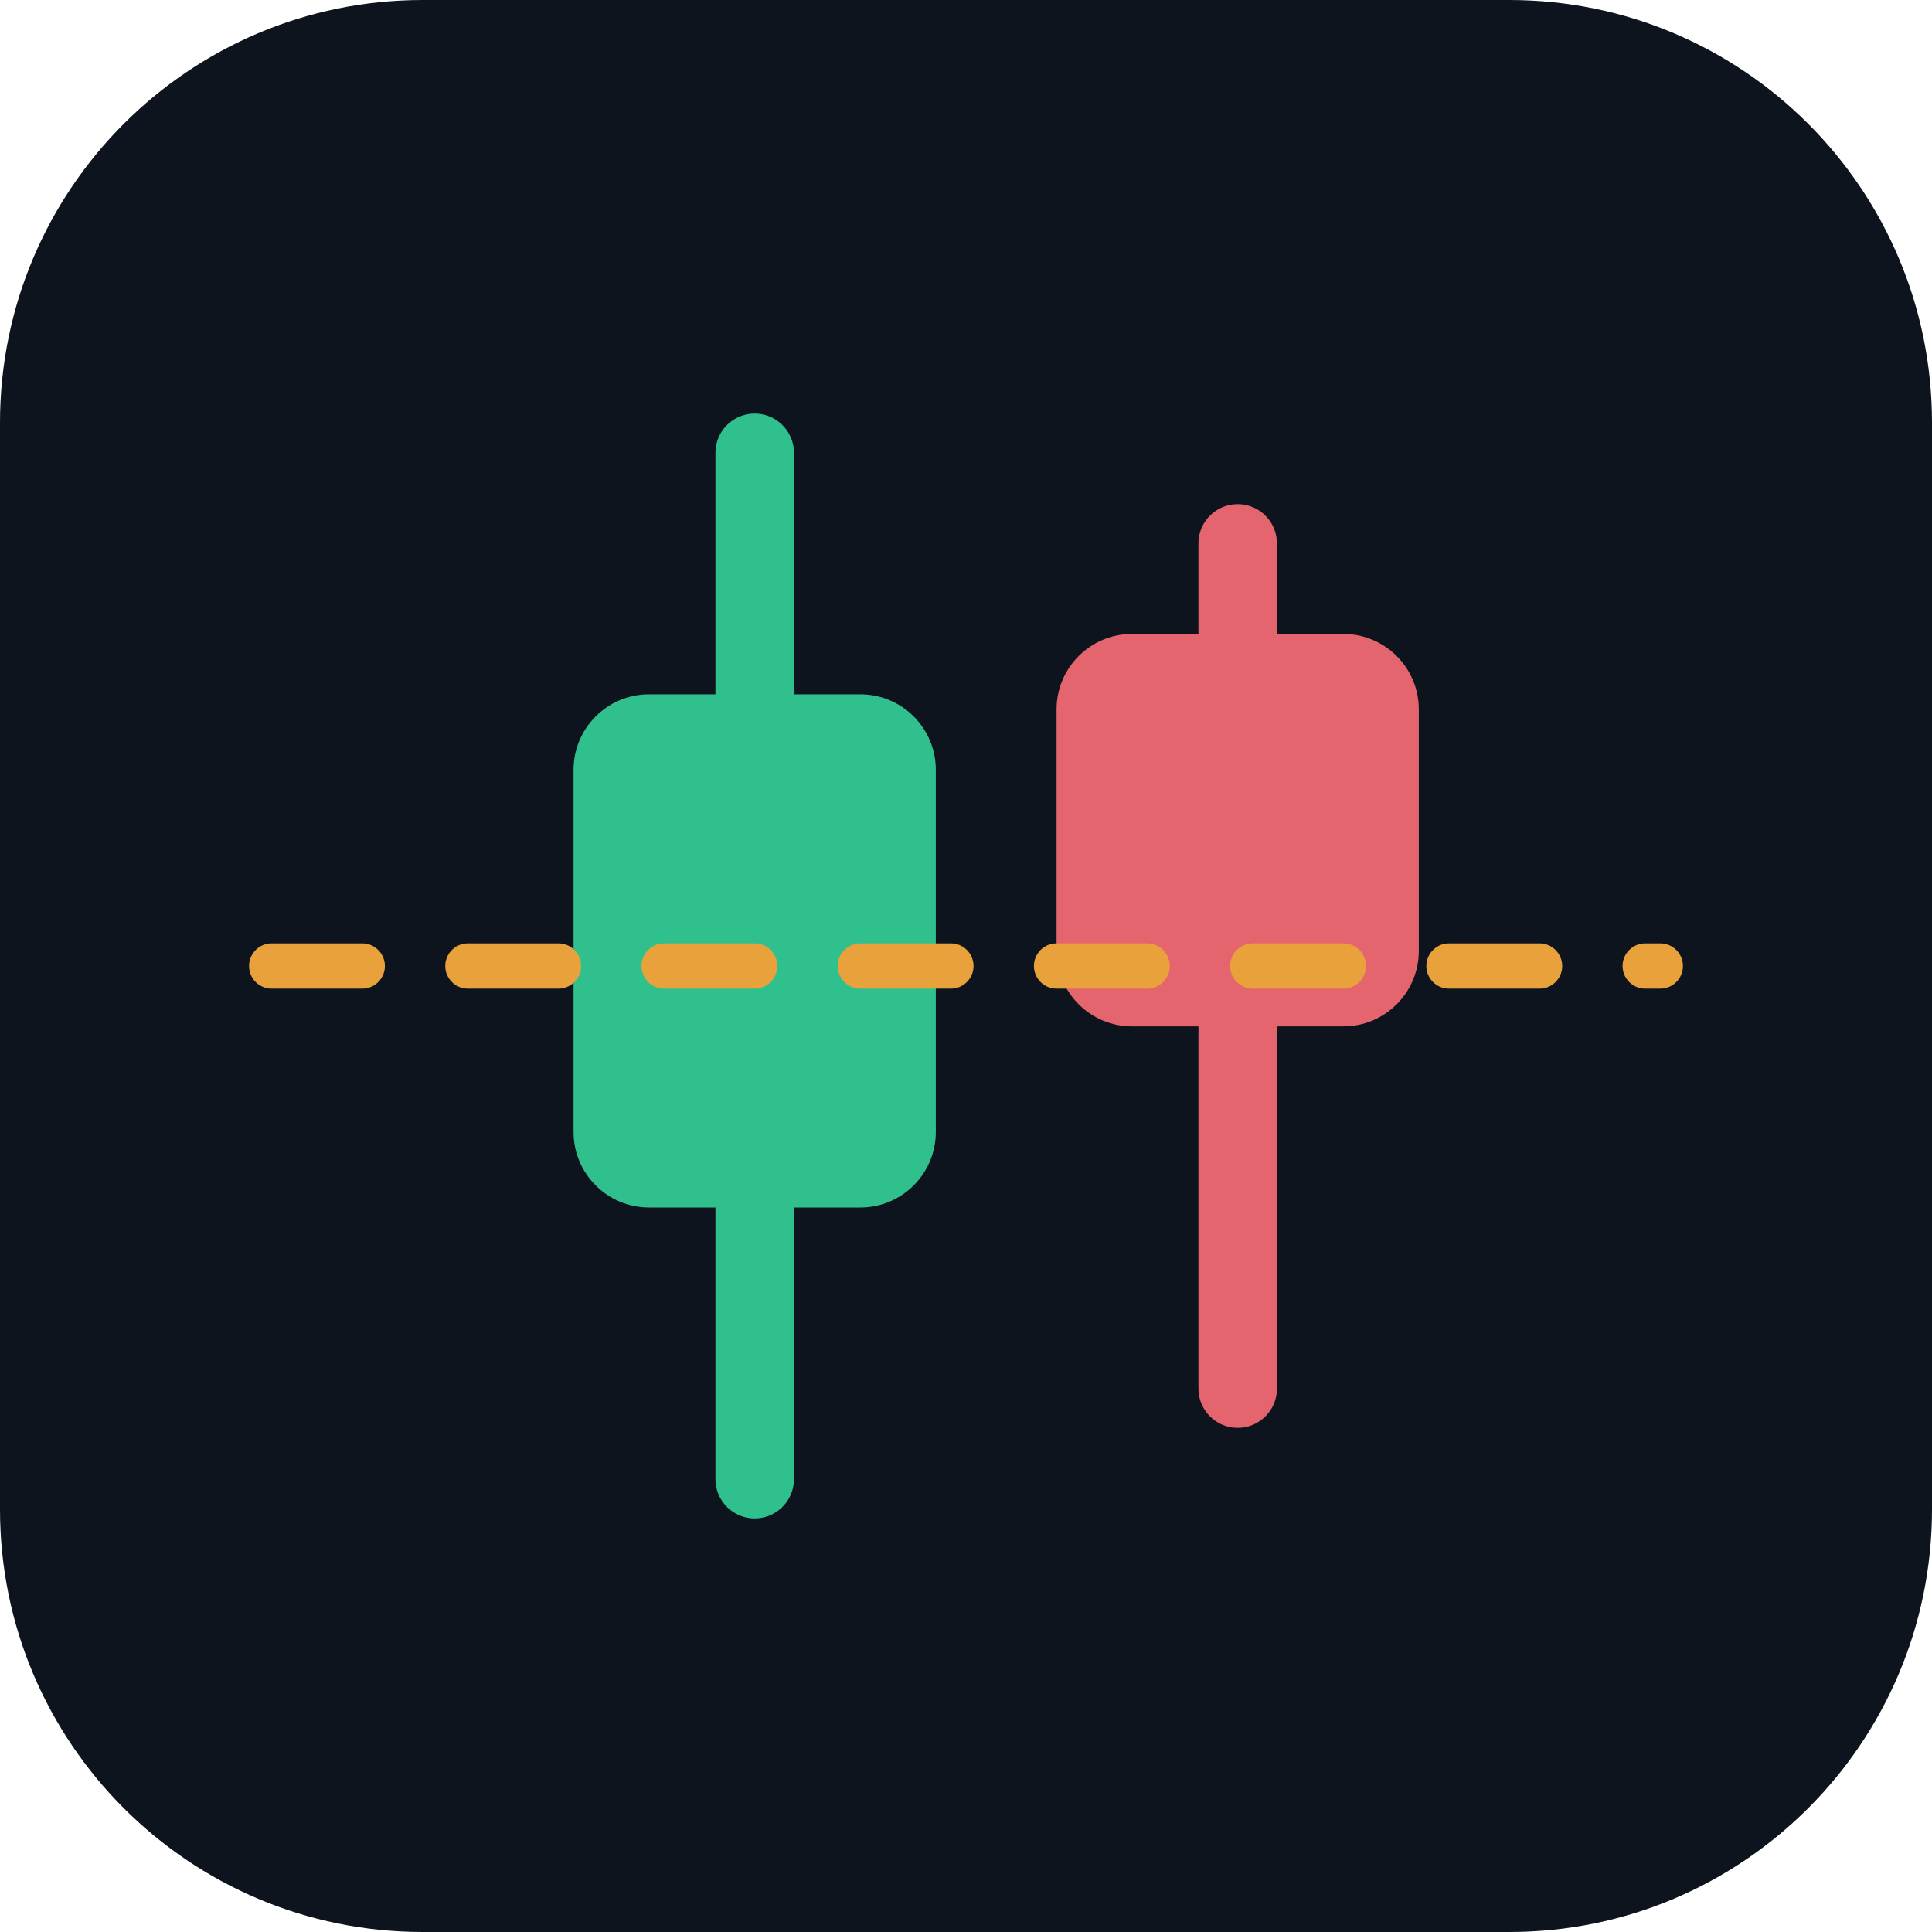
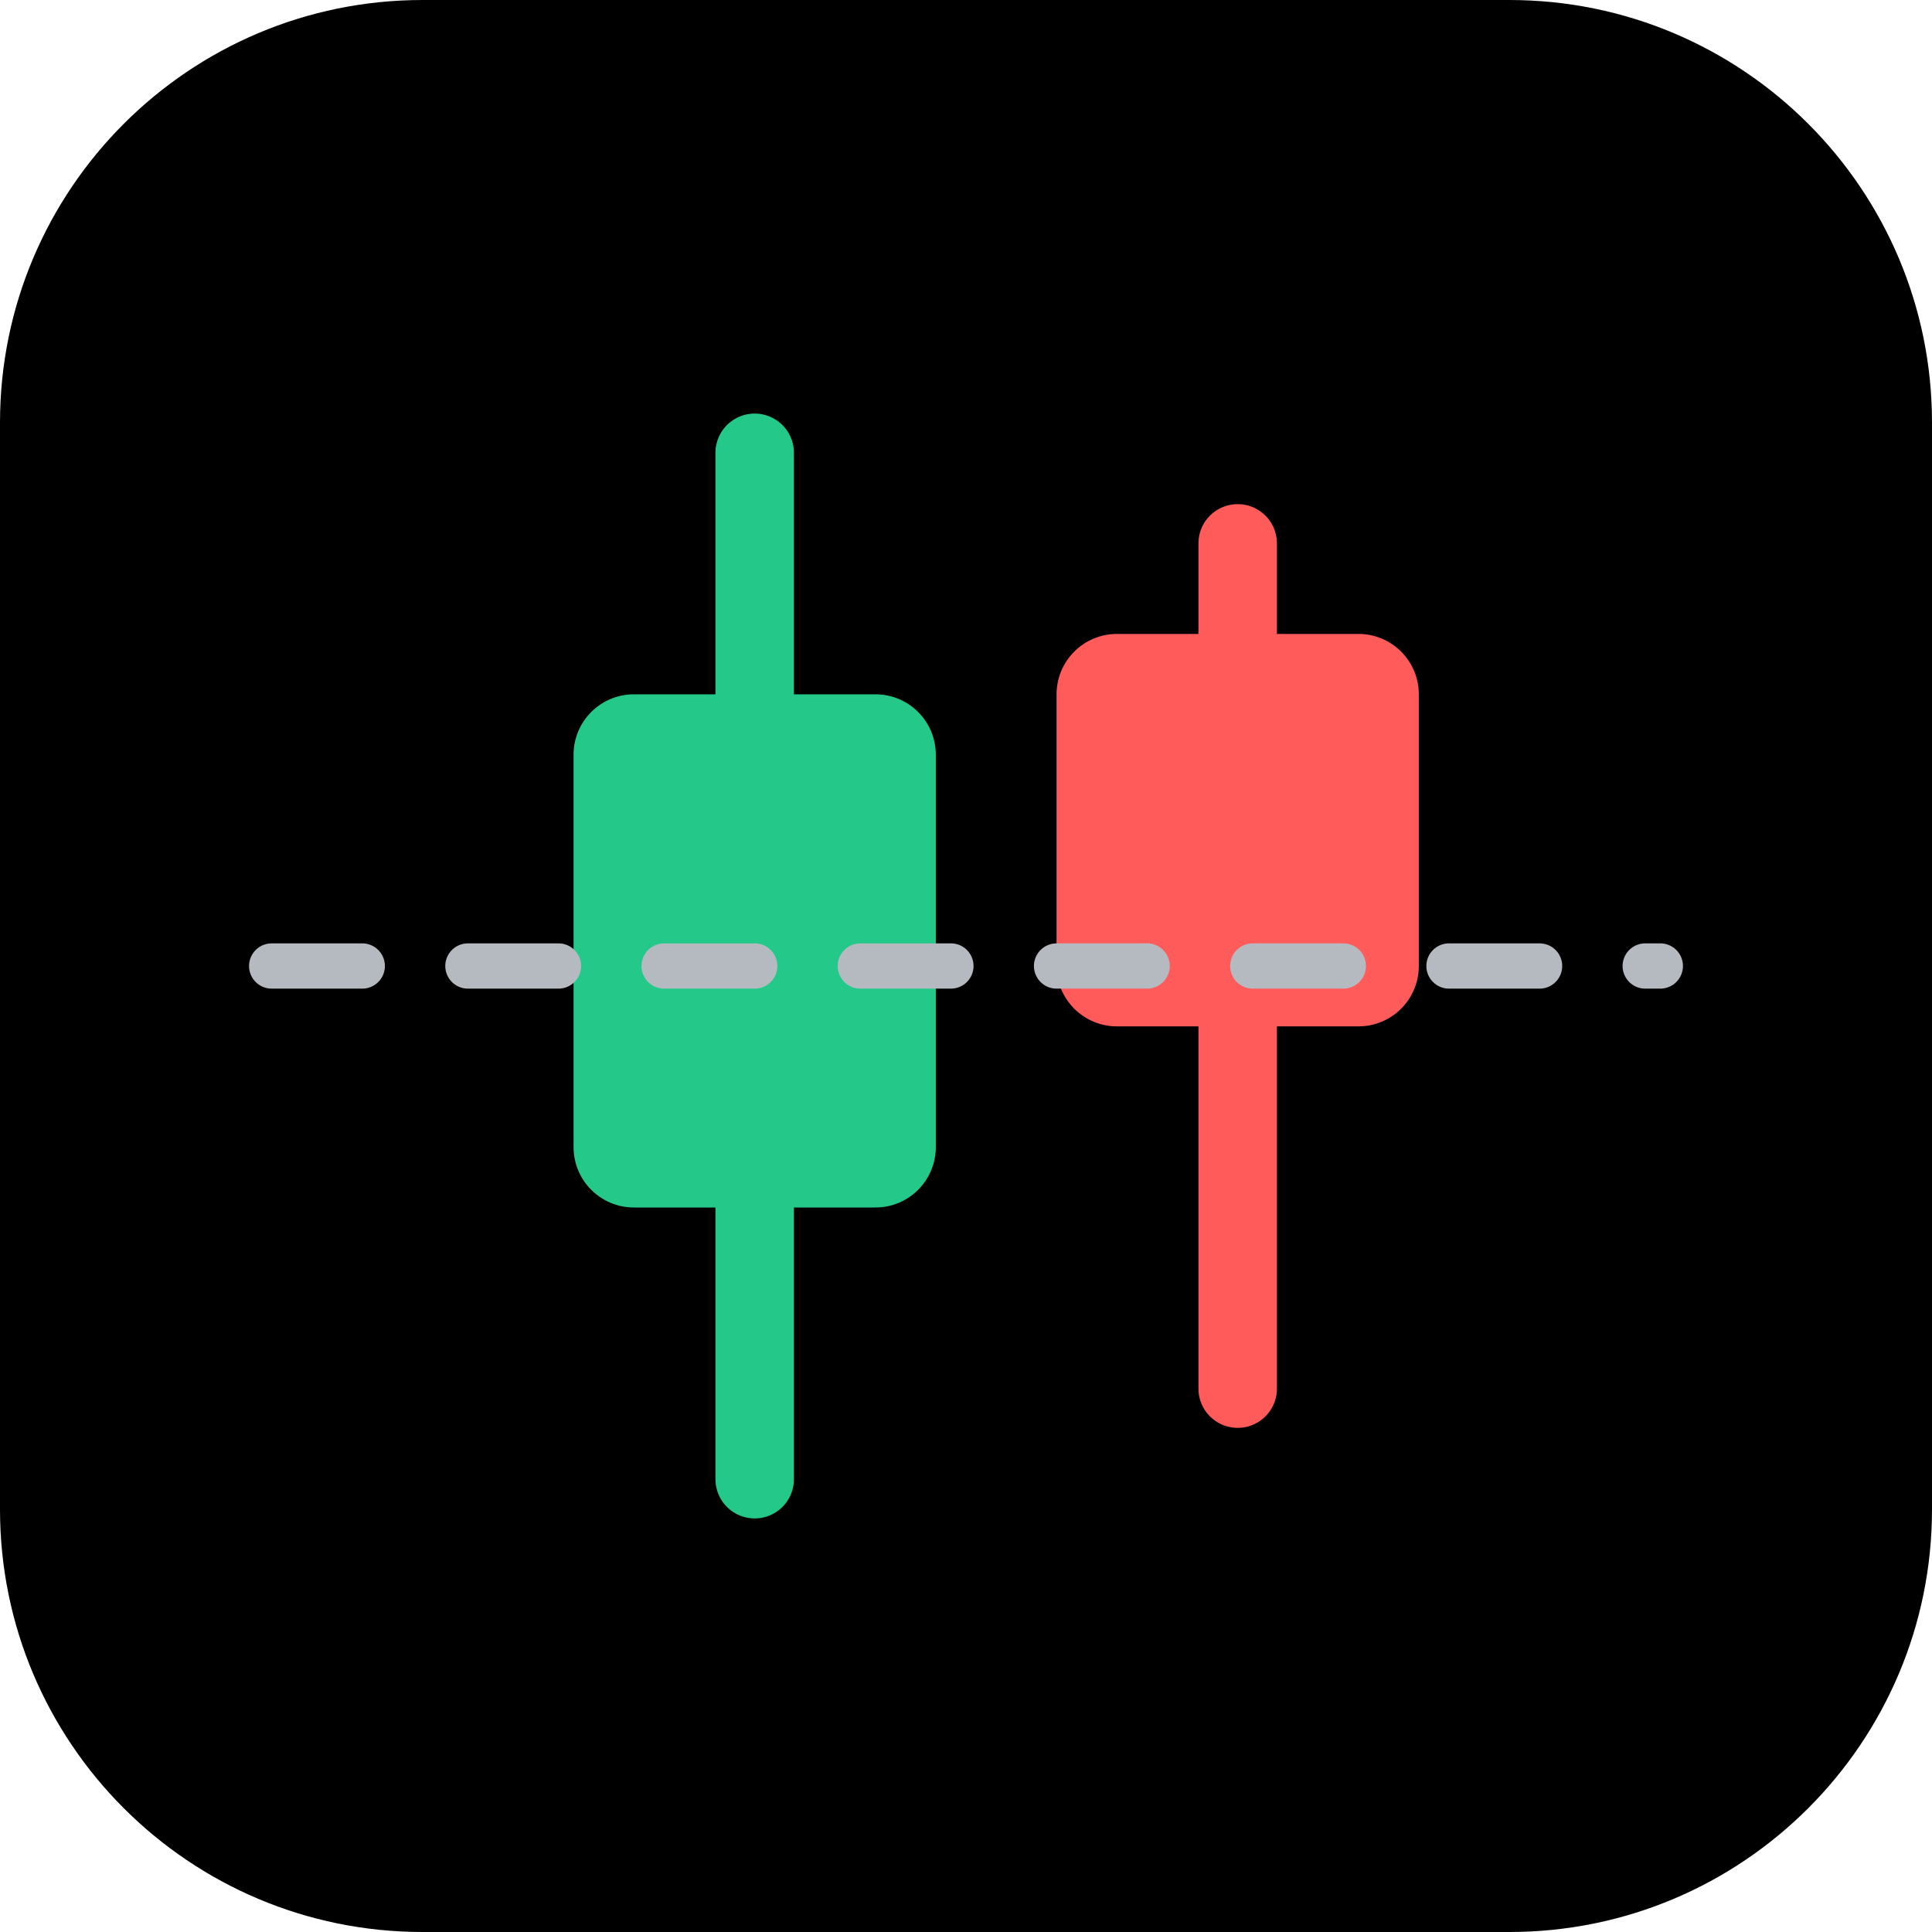
<svg xmlns="http://www.w3.org/2000/svg" viewBox="0 0 64 64" role="img" aria-label="ft-dash">
-   <rect width="64" height="64" rx="14" fill="#0e141d" />
+   <rect width="64" height="64" rx="14" fill="#000000" />
  <g stroke-linecap="round">
-     <line x1="25" y1="15" x2="25" y2="49" stroke="#2fc08d" stroke-width="2.6" />
-     <rect x="19" y="23" width="12" height="17" rx="2.5" fill="#2fc08d" />
-     <line x1="41" y1="18" x2="41" y2="46" stroke="#e5656f" stroke-width="2.6" />
-     <rect x="35" y="21" width="12" height="13" rx="2.5" fill="#e5656f" />
+     <line x1="25" y1="15" x2="25" y2="49" stroke="#24c98a" stroke-width="2.6" />
+     <rect x="19" y="23" width="12" height="17" rx="2" fill="#24c98a" />
+     <line x1="41" y1="18" x2="41" y2="46" stroke="#ff5b5b" stroke-width="2.6" />
+     <rect x="35" y="21" width="12" height="13" rx="2" fill="#ff5b5b" />
  </g>
-   <line x1="9" y1="32" x2="55" y2="32" stroke="#e9a13c" stroke-width="1.5" stroke-dasharray="3 3.5" stroke-linecap="round" />
+   <line x1="9" y1="32" x2="55" y2="32" stroke="#b5bac1" stroke-width="1.5" stroke-dasharray="3 3.5" stroke-linecap="round" />
</svg>
